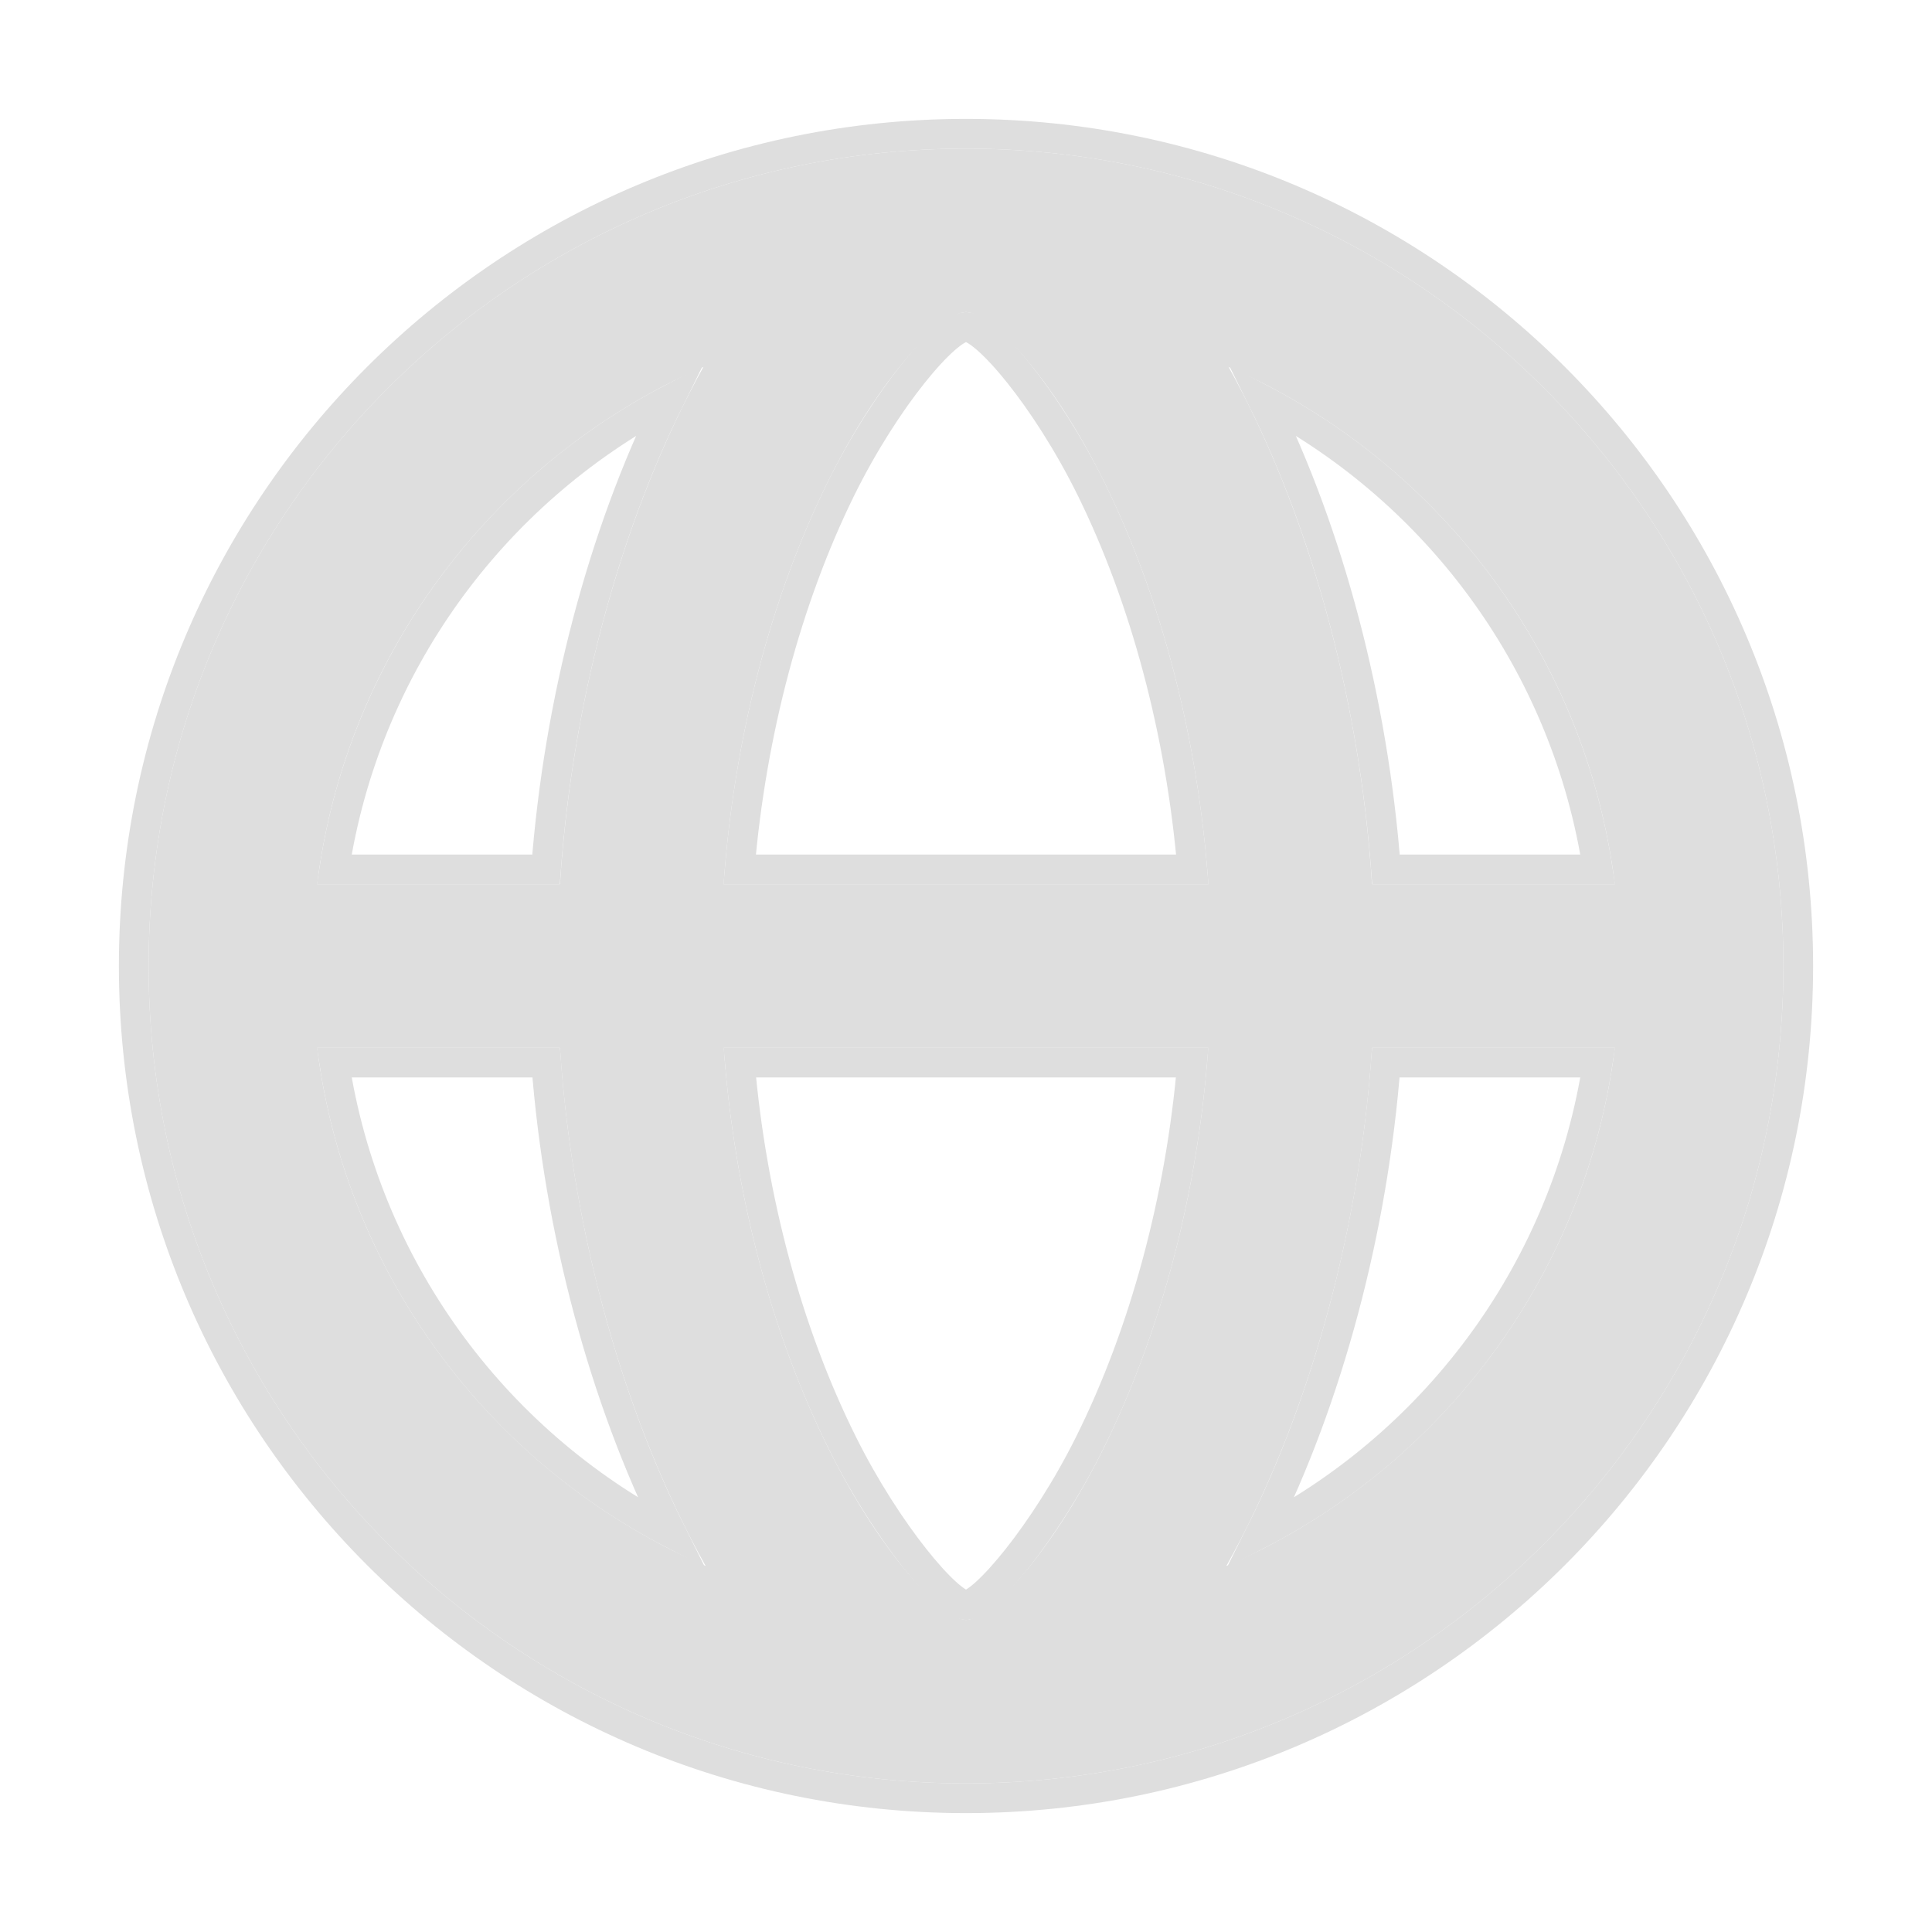
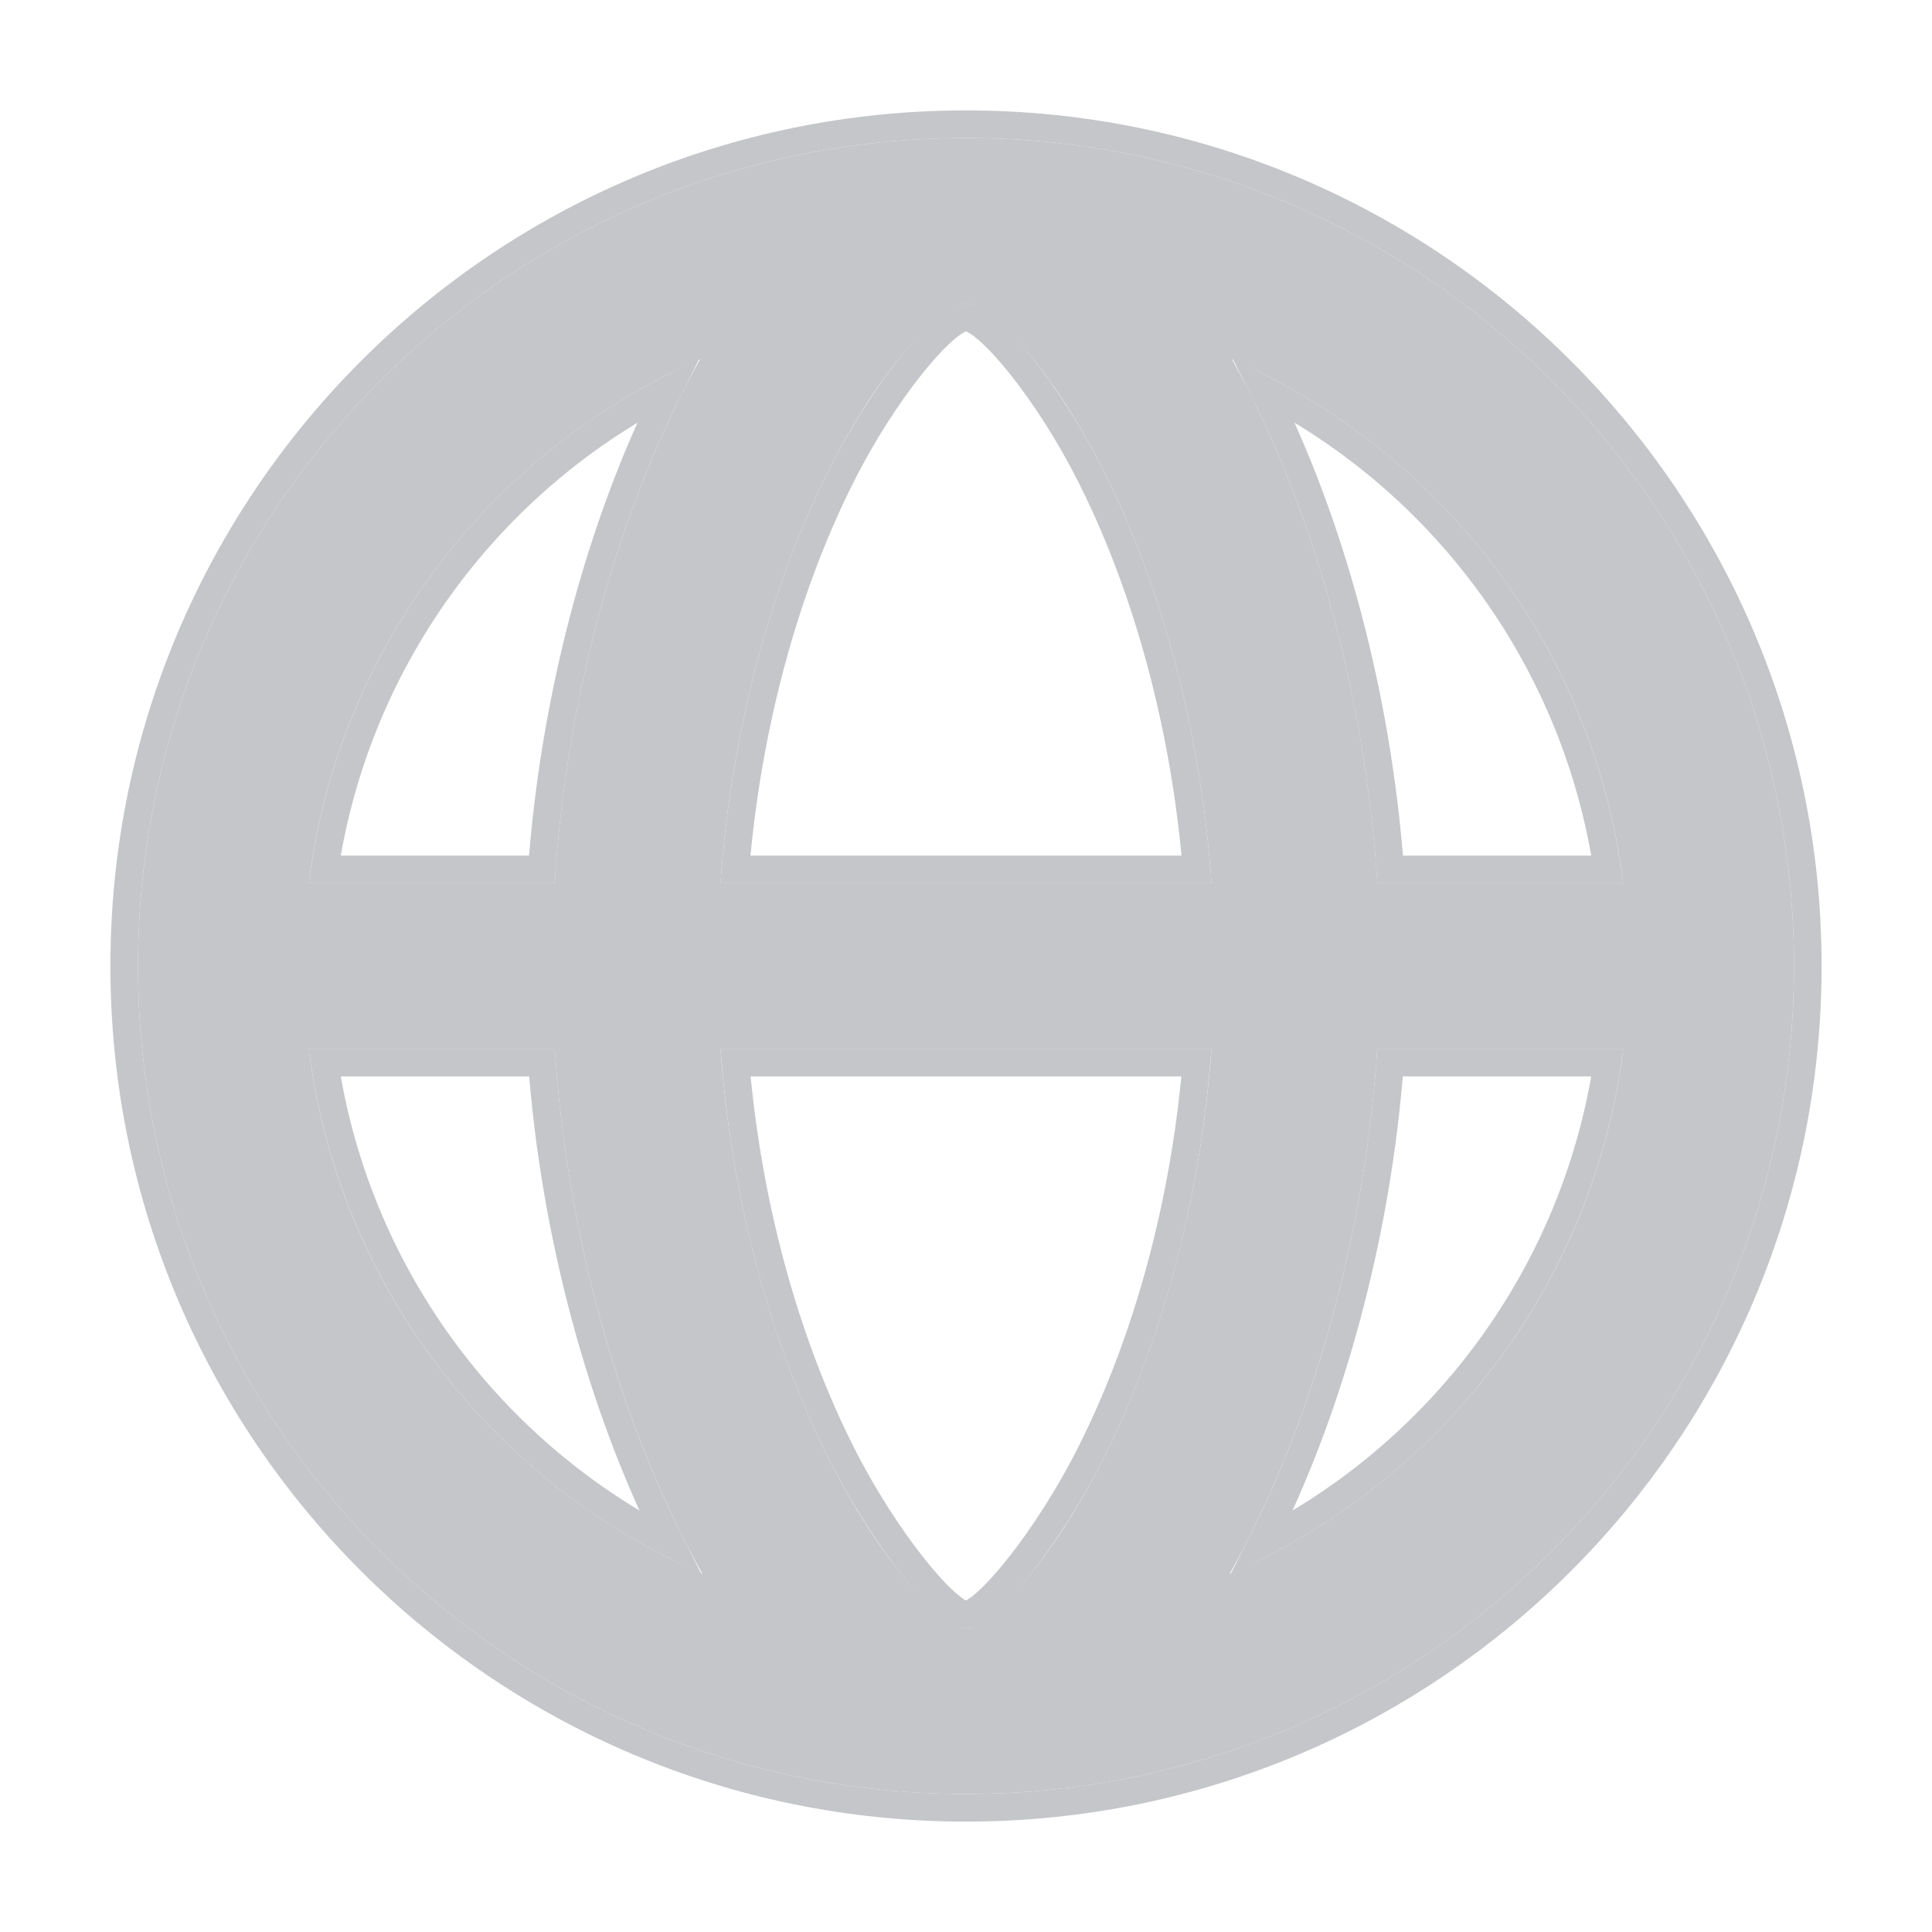
- <svg xmlns="http://www.w3.org/2000/svg" xmlns:xlink="http://www.w3.org/1999/xlink" width="13px" height="13px" viewBox="0 0 13 13" version="1.1">
+ <svg xmlns="http://www.w3.org/2000/svg" xmlns:xlink="http://www.w3.org/1999/xlink" width="14px" height="14px" viewBox="0 0 14 14" version="1.1">
  <defs>
-     <path d="M45.5,774 C42.462,774 40,771.538 40,768.5 C40,765.462 42.462,763 45.5,763 C48.538,763 51,765.462 51,768.5 C51,771.538 48.538,774 45.5,774 Z M41.134,769.05 C41.33,770.618 42.35,771.93 43.748,772.537 C43.229,771.612 42.853,770.349 42.768,769.05 L41.134,769.05 Z M41.134,767.95 L42.768,767.95 C42.851,766.65 43.22,765.391 43.733,764.469 C42.343,765.079 41.329,766.387 41.134,767.95 Z M49.866,767.95 C49.671,766.387 48.657,765.079 47.267,764.469 C47.78,765.391 48.149,766.65 48.232,767.95 L49.866,767.95 Z M47.252,772.537 C48.65,771.93 49.67,770.618 49.866,769.05 L48.232,769.05 C48.147,770.349 47.771,771.612 47.252,772.537 Z M44.579,771.755 C44.936,772.473 45.355,772.9 45.5,772.9 C45.645,772.9 46.064,772.473 46.421,771.755 C46.803,770.987 47.06,770.039 47.13,769.05 L43.87,769.05 C43.94,770.039 44.197,770.987 44.579,771.755 Z M44.57,765.243 C44.192,766.008 43.939,766.957 43.869,767.95 L47.131,767.95 C47.061,766.957 46.808,766.008 46.43,765.243 C46.075,764.523 45.658,764.1 45.5,764.1 C45.342,764.1 44.925,764.523 44.57,765.243 Z" id="path-1" />
+     <path d="M45,207 C41.686,207 39,204.314 39,201 C39,197.686 41.686,195 45,195 C48.314,195 51,197.686 51,201 C51,204.314 48.314,207 45,207 Z M40.237,201.6 C40.45,203.311 41.564,204.742 43.089,205.404 C42.523,204.395 42.112,203.017 42.02,201.6 L40.237,201.6 Z M40.237,200.4 L42.019,200.4 C42.11,198.981 42.512,197.609 43.073,196.603 C41.556,197.268 40.45,198.695 40.237,200.4 Z M49.763,200.4 C49.55,198.695 48.444,197.268 46.927,196.603 C47.488,197.609 47.89,198.981 47.981,200.4 L49.763,200.4 Z M46.911,205.404 C48.436,204.742 49.55,203.311 49.763,201.6 L47.98,201.6 C47.888,203.017 47.477,204.395 46.911,205.404 Z M43.995,204.551 C44.385,205.334 44.841,205.8 45,205.8 C45.159,205.8 45.615,205.334 46.005,204.551 C46.421,203.713 46.701,202.679 46.779,201.6 L43.221,201.6 C43.299,202.679 43.579,203.713 43.995,204.551 Z M43.985,197.447 C43.573,198.282 43.297,199.317 43.221,200.4 L46.779,200.4 C46.703,199.317 46.427,198.282 46.015,197.447 C45.627,196.661 45.173,196.2 45,196.2 C44.827,196.2 44.373,196.661 43.985,197.447 Z" id="path-1" />
  </defs>
  <g id="➡️-Boards-&amp;-Posts" stroke="none" stroke-width="1" fill="none" fill-rule="evenodd">
-     <g id="Stream" transform="translate(-39, -762)">
-       <g id="Combined-Shape">
-         <use fill="#DEDEDE" fill-rule="evenodd" xlink:href="#path-1" />
-         <path stroke="#DEDEDE" stroke-width="0.2" d="M45.5,774.1 C42.407,774.1 39.9,771.593 39.9,768.5 C39.9,765.407 42.407,762.9 45.5,762.9 C48.593,762.9 51.1,765.407 51.1,768.5 C51.1,771.593 48.593,774.1 45.5,774.1 Z M41.249,769.15 C41.456,770.514 42.309,771.689 43.518,772.317 C43.067,771.413 42.761,770.282 42.675,769.15 L41.249,769.15 Z M41.249,767.85 L42.674,767.85 C42.759,766.716 43.059,765.59 43.504,764.69 C42.302,765.321 41.455,766.492 41.249,767.85 Z M49.751,767.85 C49.545,766.492 48.698,765.321 47.496,764.69 C47.941,765.59 48.241,766.716 48.326,767.85 L49.751,767.85 Z M47.482,772.317 C48.691,771.689 49.544,770.514 49.751,769.15 L48.325,769.15 C48.239,770.282 47.933,771.413 47.482,772.317 Z M47.022,769.15 L43.978,769.15 C44.057,770.073 44.3,770.97 44.669,771.711 C44.97,772.317 45.382,772.8 45.5,772.8 C45.618,772.8 46.03,772.317 46.331,771.711 C46.7,770.97 46.943,770.073 47.022,769.15 Z M43.977,767.85 L47.023,767.85 C46.945,766.923 46.704,766.025 46.341,765.288 C46.037,764.673 45.631,764.2 45.5,764.2 C45.369,764.2 44.963,764.673 44.659,765.288 C44.296,766.025 44.055,766.923 43.977,767.85 Z" />
+     <g id="Stream" transform="translate(-38, -302)">
+       <g id="Group" transform="translate(0, 108)">
+         <g id="Combined-Shape">
+           <use fill="#C4C6C9" fill-rule="evenodd" xlink:href="#path-1" />
+           <path stroke="#C4C6C9" stroke-width="0.2" d="M45,207.1 C41.631,207.1 38.9,204.369 38.9,201 C38.9,197.631 41.631,194.9 45,194.9 C48.369,194.9 51.1,197.631 51.1,201 C51.1,204.369 48.369,207.1 45,207.1 Z M40.352,201.7 C40.577,203.204 41.521,204.5 42.859,205.185 C42.359,204.193 42.02,202.947 41.927,201.7 L40.352,201.7 Z M40.352,200.3 L41.926,200.3 C42.018,199.051 42.35,197.81 42.844,196.823 C41.513,197.51 40.576,198.802 40.352,200.3 Z M49.648,200.3 C49.424,198.802 48.487,197.51 47.156,196.823 C47.65,197.81 47.982,199.051 48.074,200.3 L49.648,200.3 Z M47.141,205.185 C48.479,204.5 49.423,203.204 49.648,201.7 L48.073,201.7 C47.98,202.947 47.641,204.193 47.141,205.185 Z M46.67,201.7 L43.33,201.7 C43.415,202.712 43.681,203.695 44.085,204.507 C44.416,205.171 44.866,205.7 45,205.7 C45.134,205.7 45.584,205.171 45.915,204.507 C46.319,203.695 46.585,202.712 46.67,201.7 Z M43.329,200.3 L46.671,200.3 C46.587,199.284 46.324,198.299 45.925,197.491 C45.593,196.818 45.147,196.3 45,196.3 C44.853,196.3 44.407,196.818 44.075,197.491 C43.676,198.299 43.413,199.284 43.329,200.3 Z" />
+         </g>
      </g>
    </g>
  </g>
</svg>
